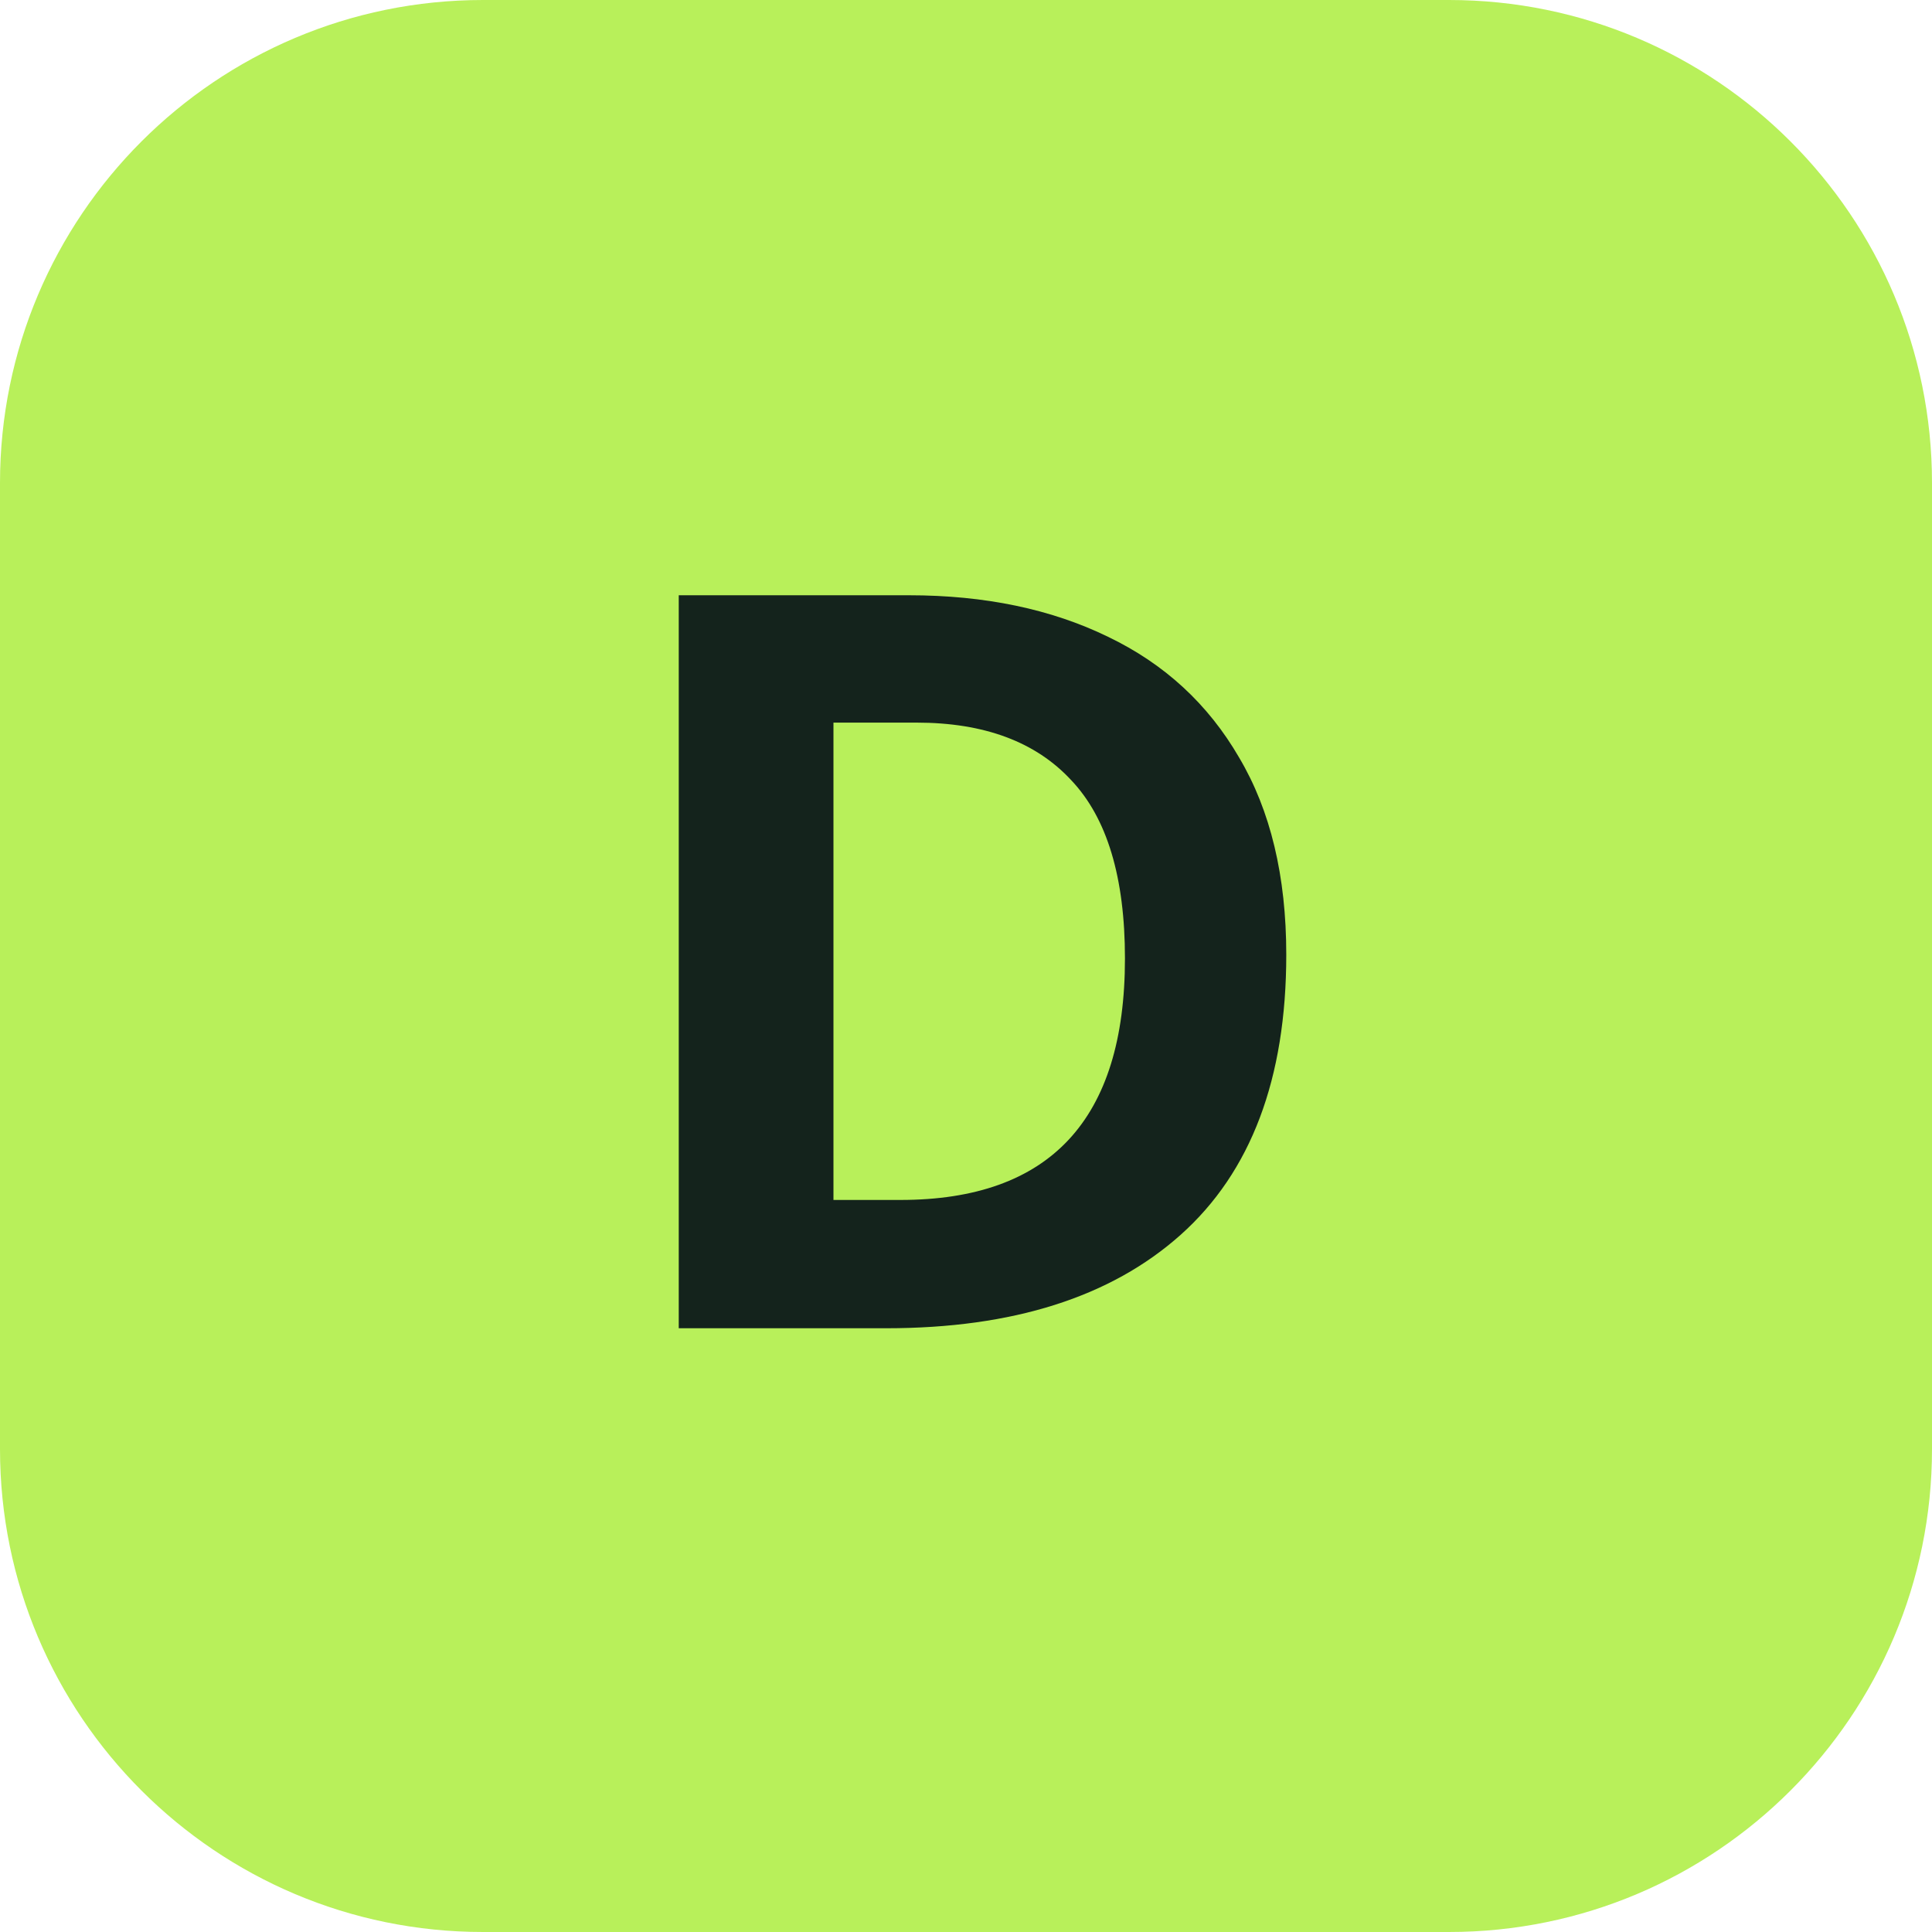
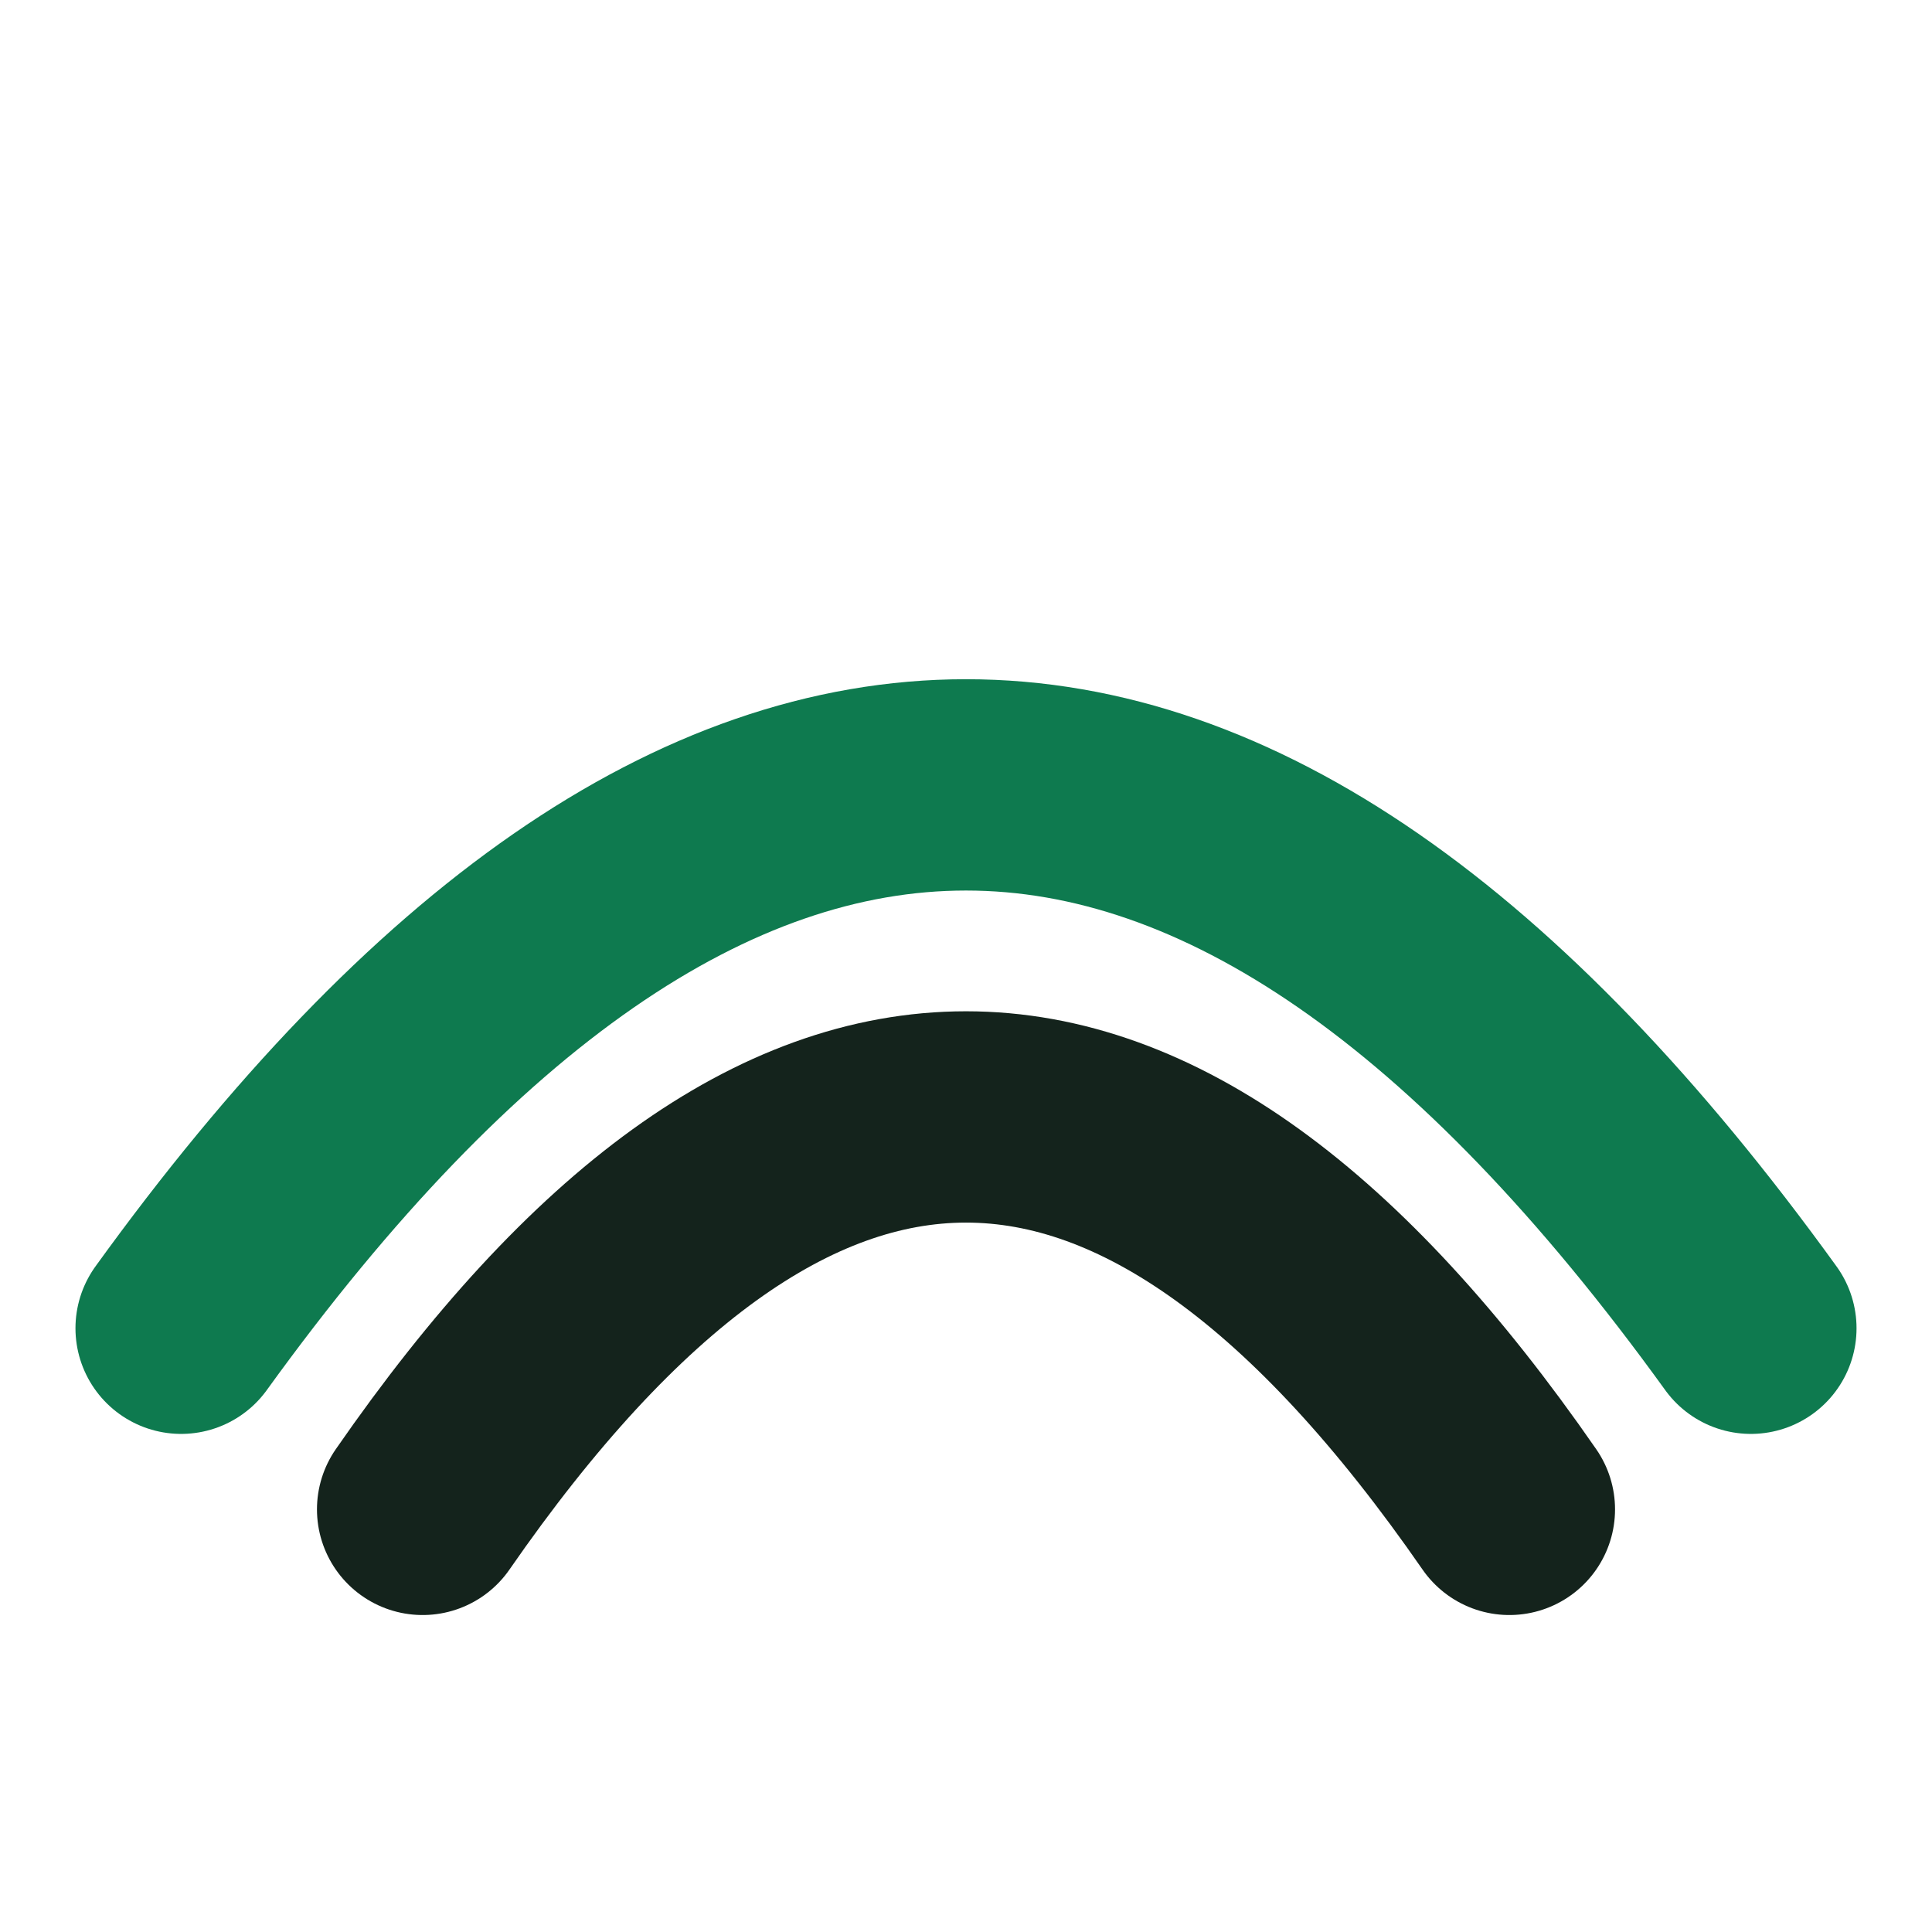
- <svg xmlns="http://www.w3.org/2000/svg" viewBox="0 0 32 32">
-   <rect width="32" height="32" rx="8" fill="#b8f05a" />
-   <text x="16" y="22" text-anchor="middle" font-family="system-ui,sans-serif" font-size="17" font-weight="800" fill="#14231c">D</text>
+ <svg xmlns="http://www.w3.org/2000/svg" viewBox="0 0 64 64" role="img" aria-label="Silverback">
+   <path d="M6 44 Q32 8 58 44" fill="none" stroke="#0E7A4F" stroke-width="7" stroke-linecap="round" />
+   <path d="M14 50 Q32 24 50 50" fill="none" stroke="#14231C" stroke-width="7" stroke-linecap="round" />
</svg>
